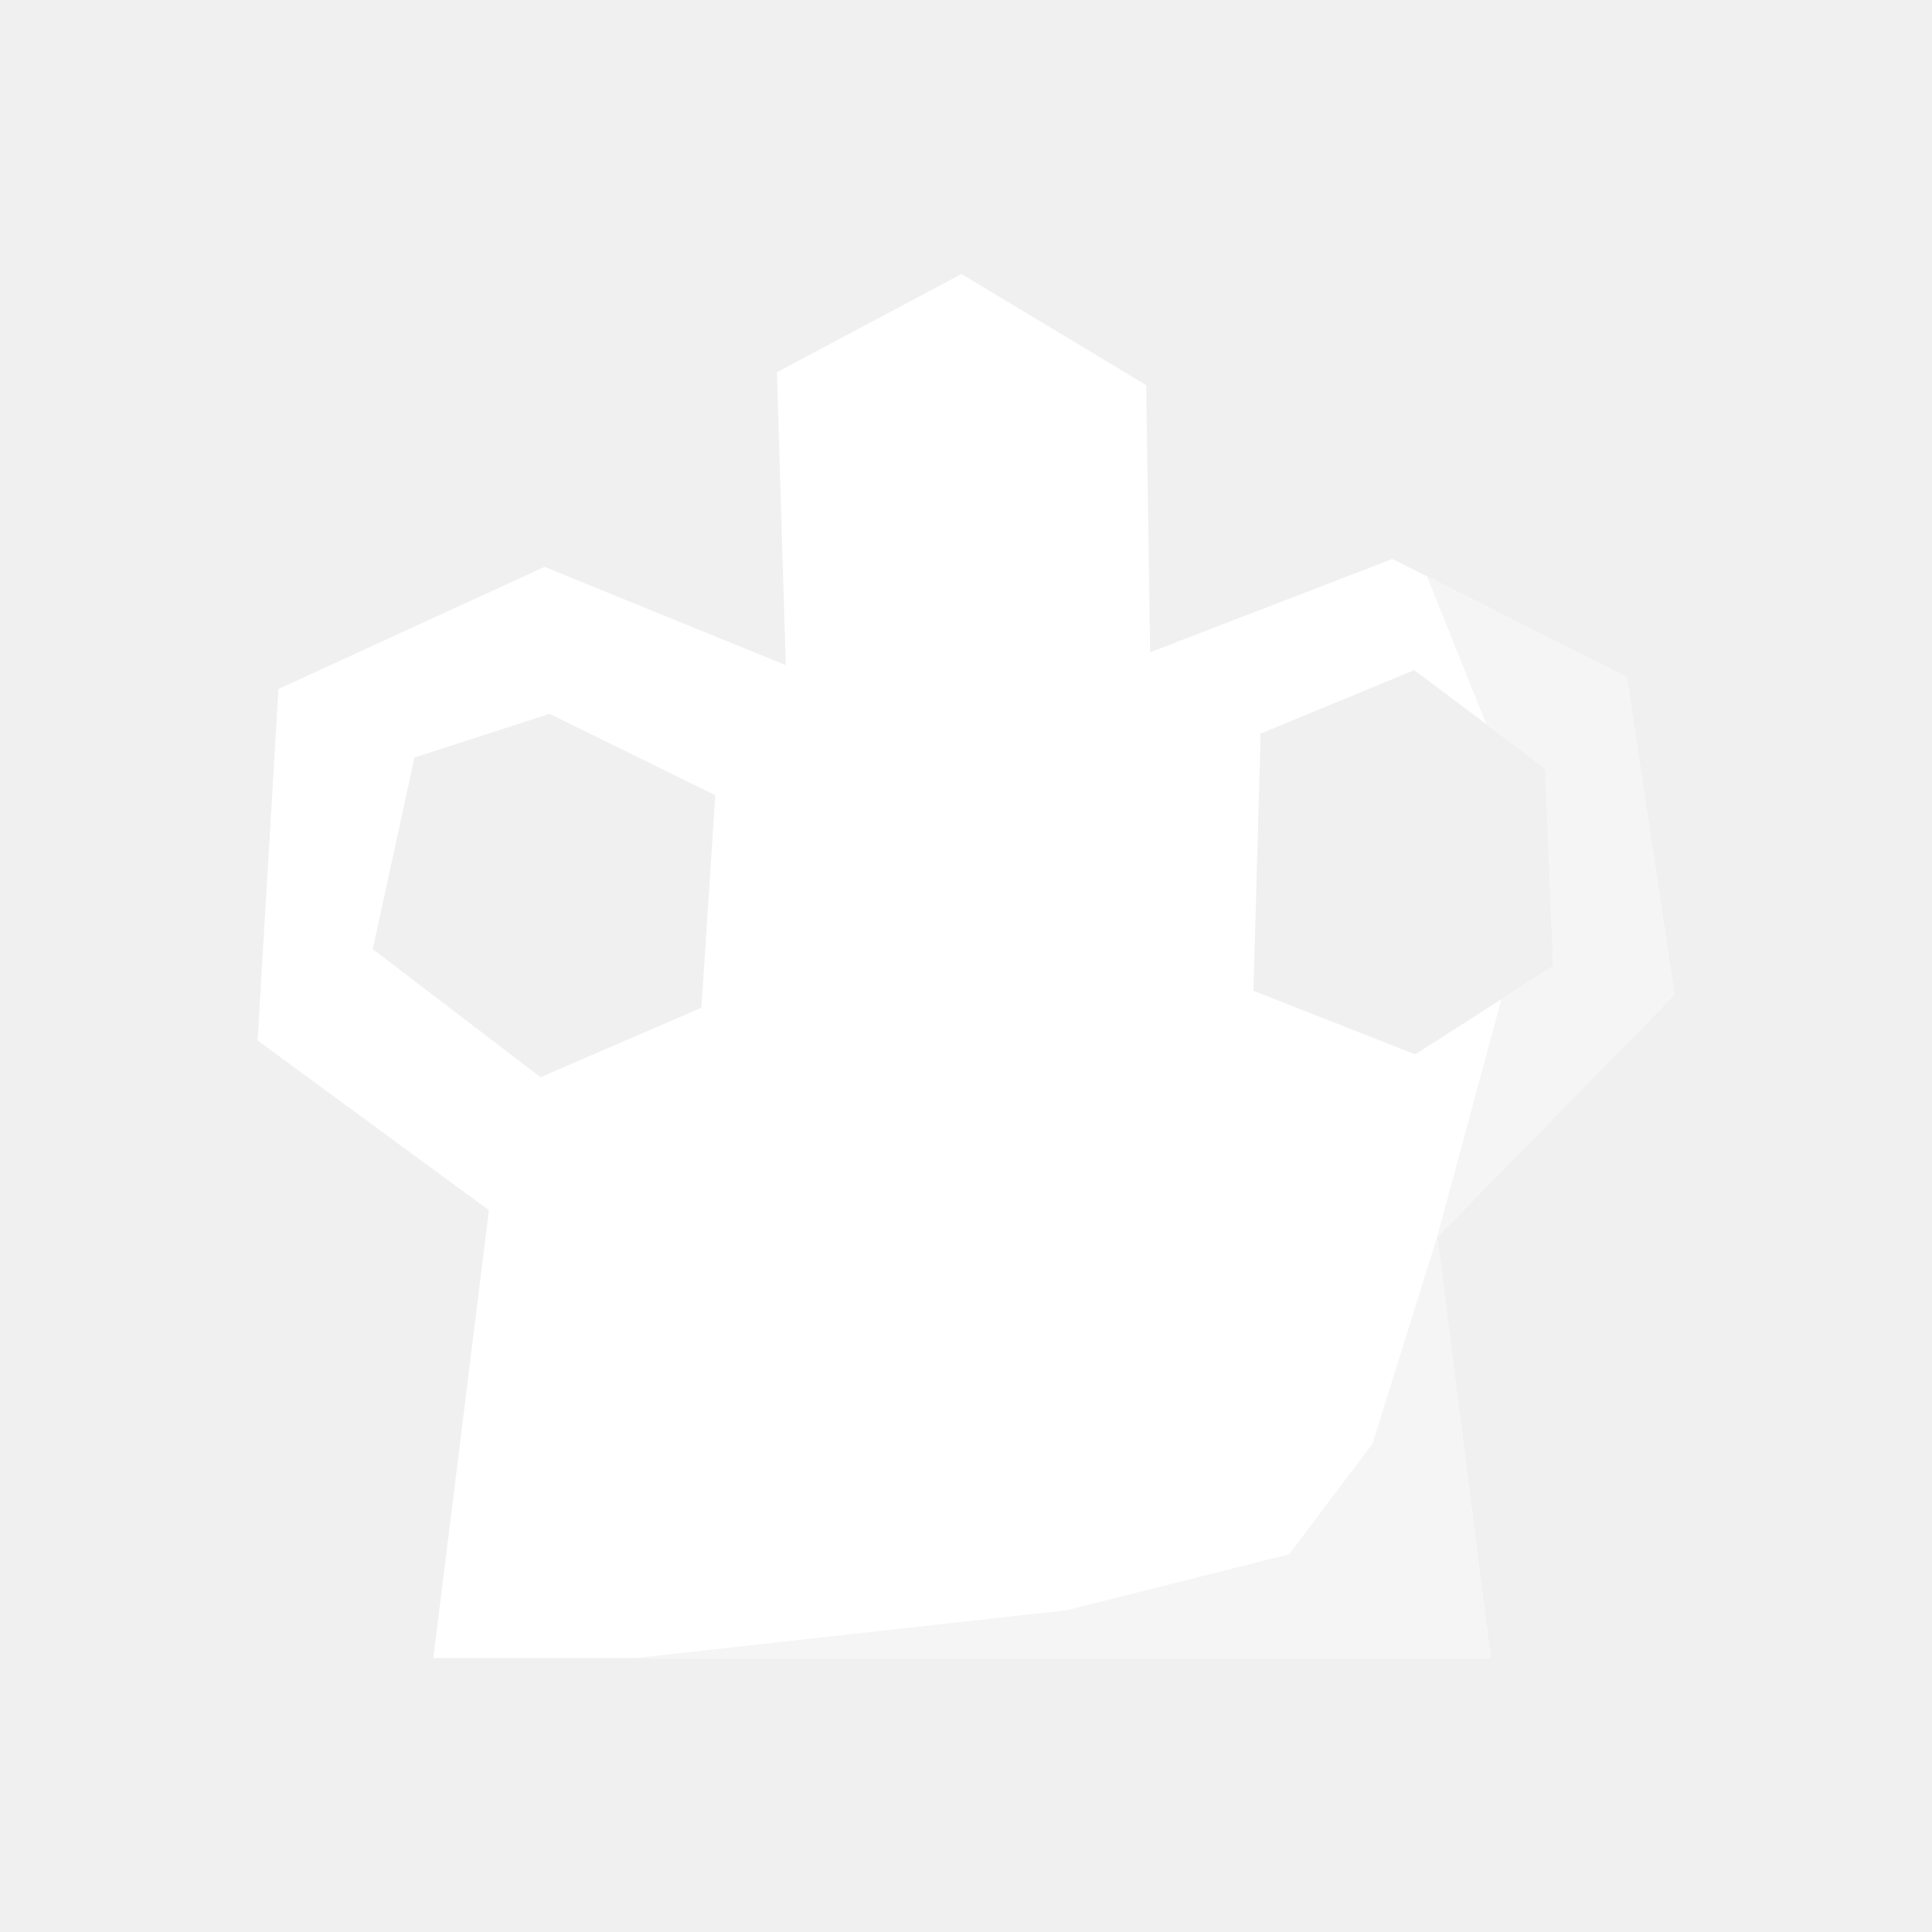
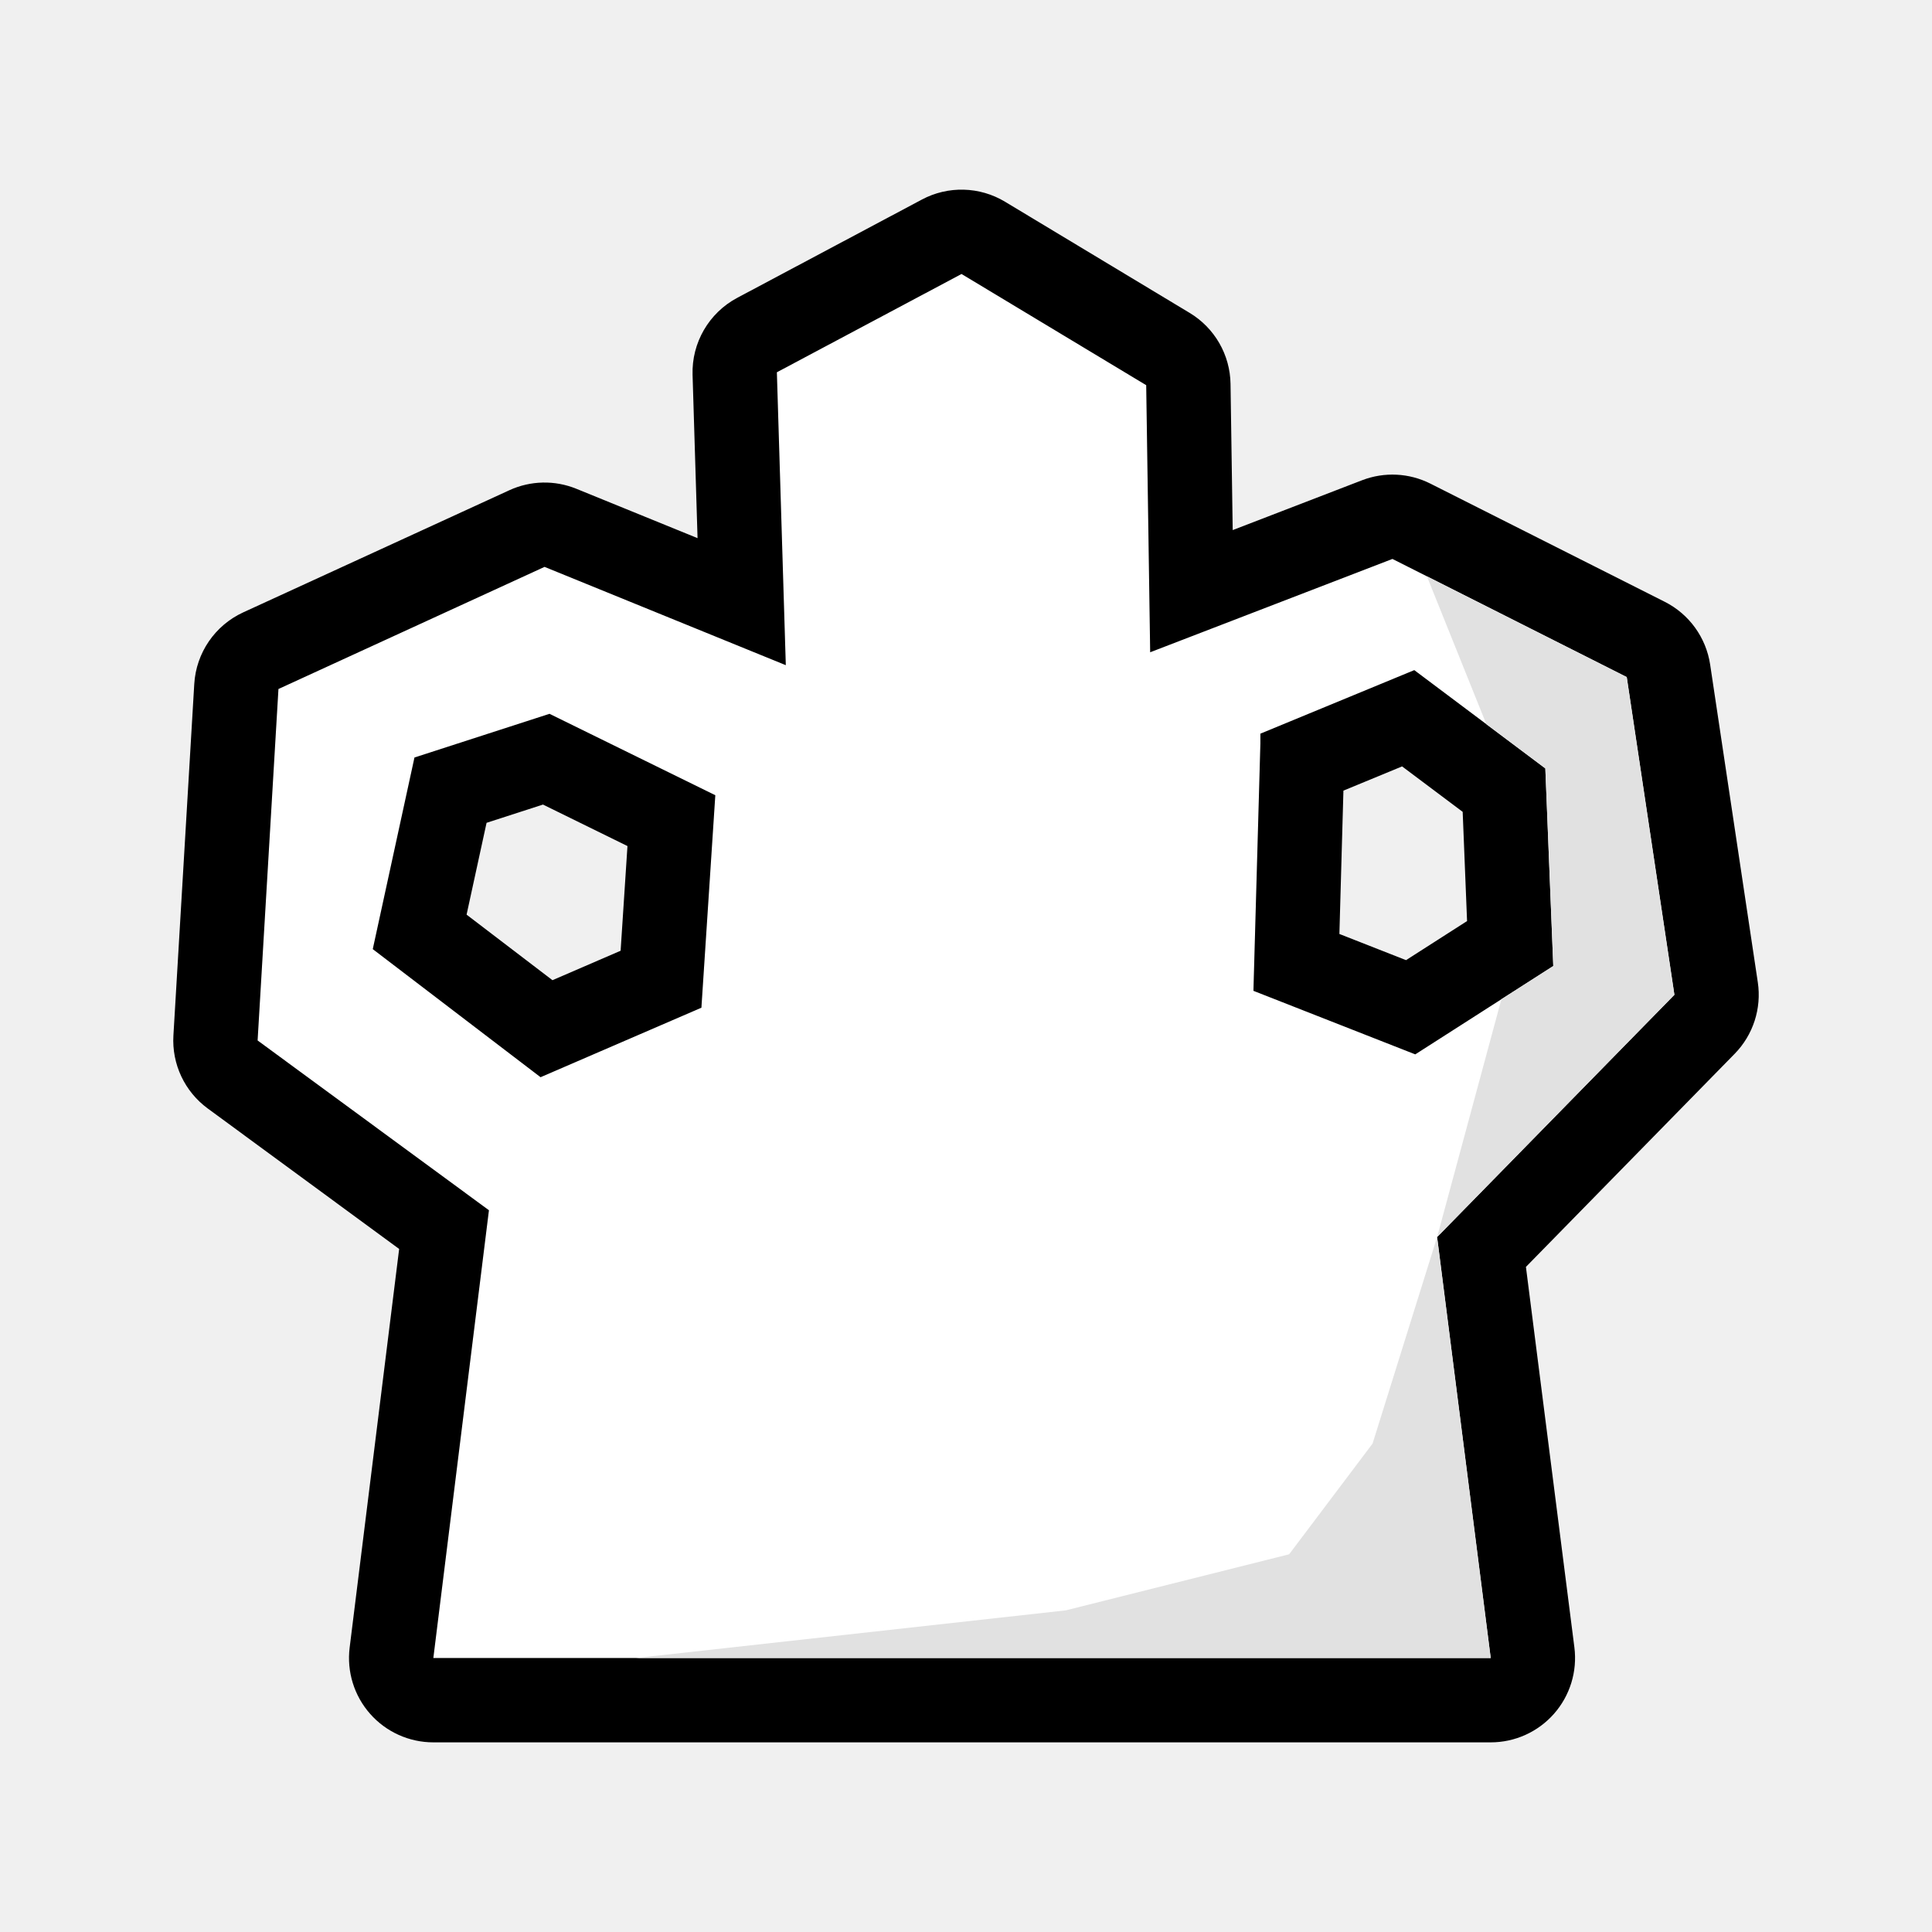
<svg xmlns="http://www.w3.org/2000/svg" width="100%" height="100%" viewBox="0 0 2100 2100" version="1.1" xml:space="preserve" style="fill-rule:evenodd;clip-rule:evenodd;stroke-linejoin:round;stroke-miterlimit:2;">
  <g transform="matrix(1.07919,0,0,1.07919,-59.9439,-178.115)">
    <path d="M492,1835L1557,1835L1503,1411L1742,1167L1694,847L1458,728L1214,822L1210,553L1024,441L838,540L847,835L604,736L336,859L315,1213L548,1384L492,1835ZM600,1250L431,1121L473,928L609,884L776,966L762,1180L600,1250ZM1325,904L1480,840L1612,939L1620,1138L1481,1227L1318,1163L1325,914L1325,904Z" style="fill:white;" />
+     <path d="M407.707,1824.53C404.706,1848.7 412.222,1872.99 428.345,1891.24C444.468,1909.49 467.649,1919.94 492,1919.94L1557,1919.94C1581.4,1919.94 1604.62,1909.45 1620.74,1891.14C1636.87,1872.83 1644.34,1848.47 1641.26,1824.27L1592.45,1441.06C1592.45,1441.06 1802.68,1226.44 1802.68,1226.44C1821.32,1207.41 1829.95,1180.74 1826,1154.4L1778,834.4C1773.91,807.143 1756.85,783.565 1732.24,771.156L1496.24,652.156C1474.83,641.357 1449.85,640.116 1427.46,648.738L1297.12,698.953C1296.06,627.743 1294.93,551.737 1294.93,551.737C1294.5,522.401 1278.95,495.368 1253.82,480.233L1067.82,368.233C1042.24,352.831 1010.45,351.99 984.091,366.019L798.091,465.019C769.554,480.208 752.113,510.278 753.099,542.59L758.117,707.069C758.117,707.069 636.048,657.337 636.048,657.337C614.318,648.484 589.895,649.015 568.569,658.802L300.569,781.802C272.047,794.892 253.067,822.642 251.209,853.97L230.209,1207.97C228.502,1236.75 241.505,1264.42 264.744,1281.48L457.566,1422.99C457.566,1422.99 407.707,1824.53 407.707,1824.53ZM492,1835L1557,1835L1503,1411L1742,1167L1694,847L1458,728L1214,822L1210,553L1024,441L838,540L847,835L604,736L336,859L315,1213L548,1384L492,1835ZM600,1250L431,1121L473,928L609,884L776,966L762,1180L600,1250ZM1325,904L1480,840L1612,939L1620,1138L1481,1227L1318,1163L1325,914L1325,904ZM611.985,1152.29L525.487,1086.27C525.487,1086.27 545.613,993.783 545.613,993.783C545.613,993.783 602.429,975.401 602.429,975.401C602.429,975.401 687.529,1017.19 687.529,1017.19C687.529,1017.19 680.631,1122.63 680.631,1122.63L611.985,1152.29ZM1408.64,961.36L1467.72,936.966C1467.72,936.966 1528.75,982.738 1528.75,982.738C1528.75,982.738 1533.17,1092.74 1533.17,1092.74C1533.17,1092.74 1471.7,1132.1 1471.7,1132.1C1471.7,1132.1 1404.58,1105.74 1404.58,1105.74L1408.64,961.36Z" />
  </g>
  <g transform="matrix(1.07919,0,0,1.07919,-59.9439,-178.115)">
-     <path d="M696,1835L1129,1787L1353.96,1730.52L1438,1619L1503,1411L1567.74,1171.46L1620,1138L1612,939L1552.6,894.446L1492.72,745.506L1694,847L1742,1167L1503,1411L1557,1835L696,1835Z" style="fill:rgb(245,245,245);" />
+     <path d="M696,1835L1129,1787L1353.96,1730.52L1438,1619L1503,1411L1567.74,1171.46L1620,1138L1612,939L1552.6,894.446L1492.72,745.506L1694,847L1742,1167L1503,1411L1557,1835L696,1835Z" style="fill:rgb(225,225,225);" />
  </g>
</svg>
